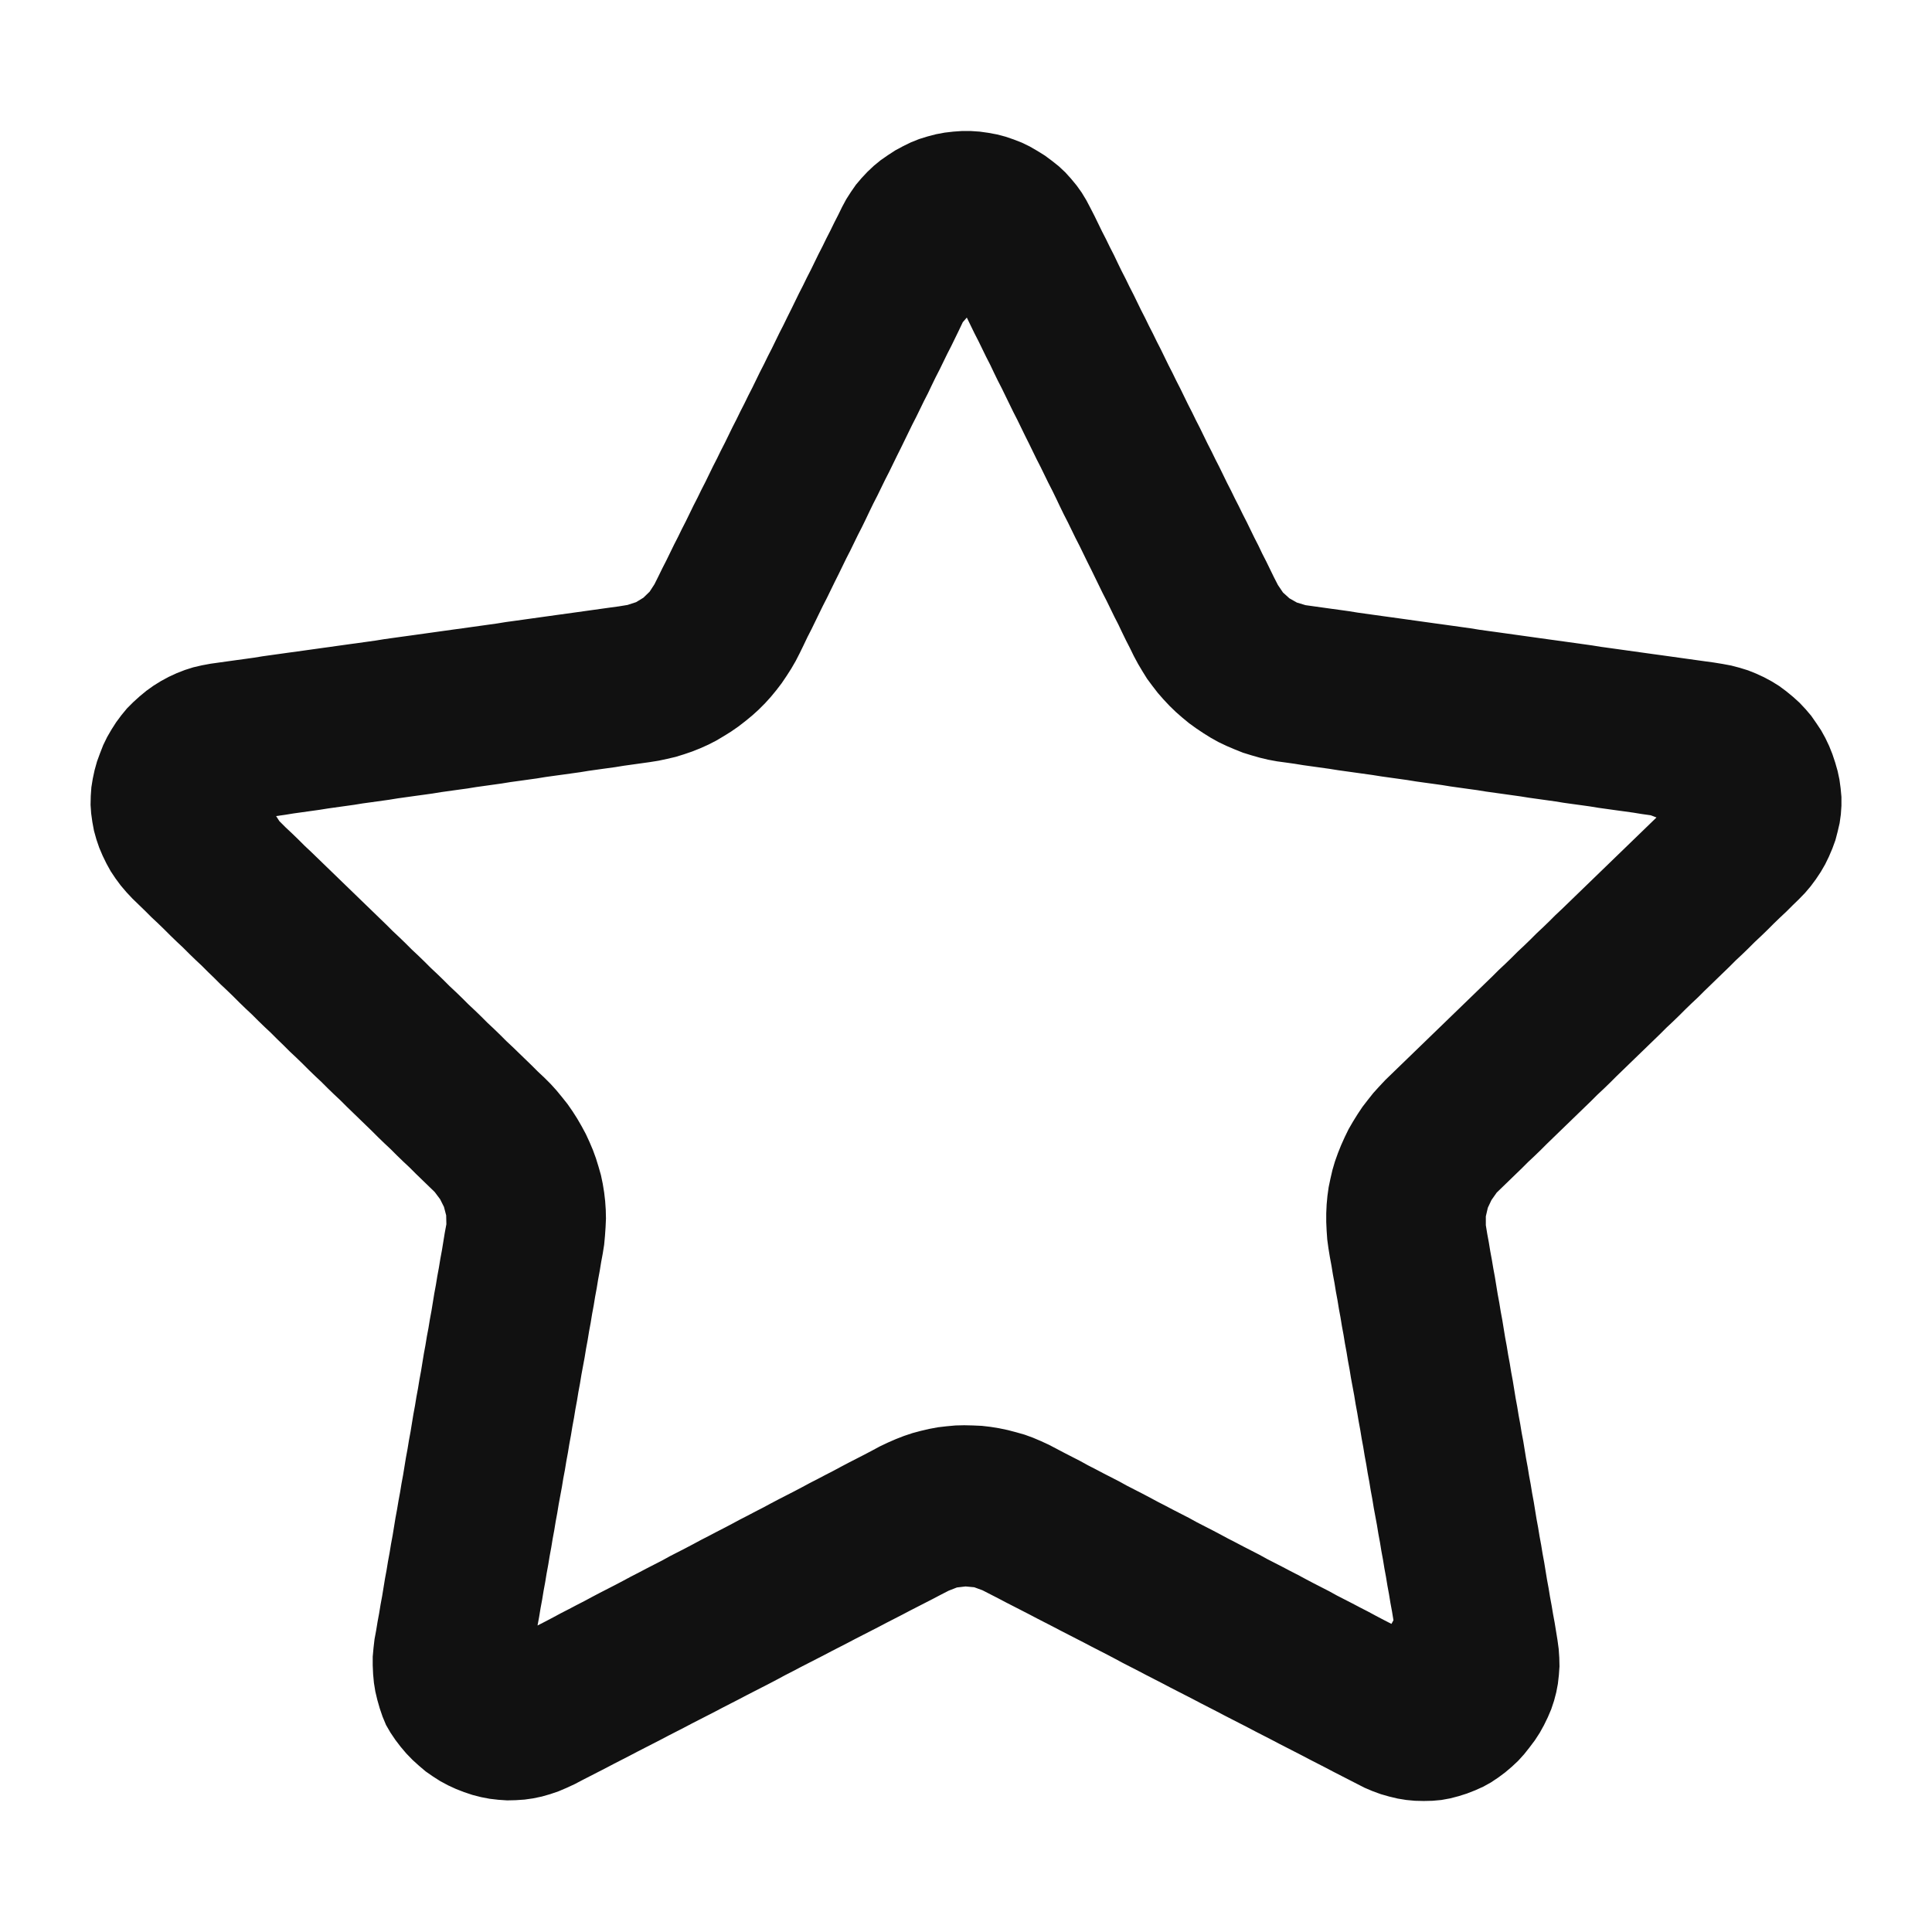
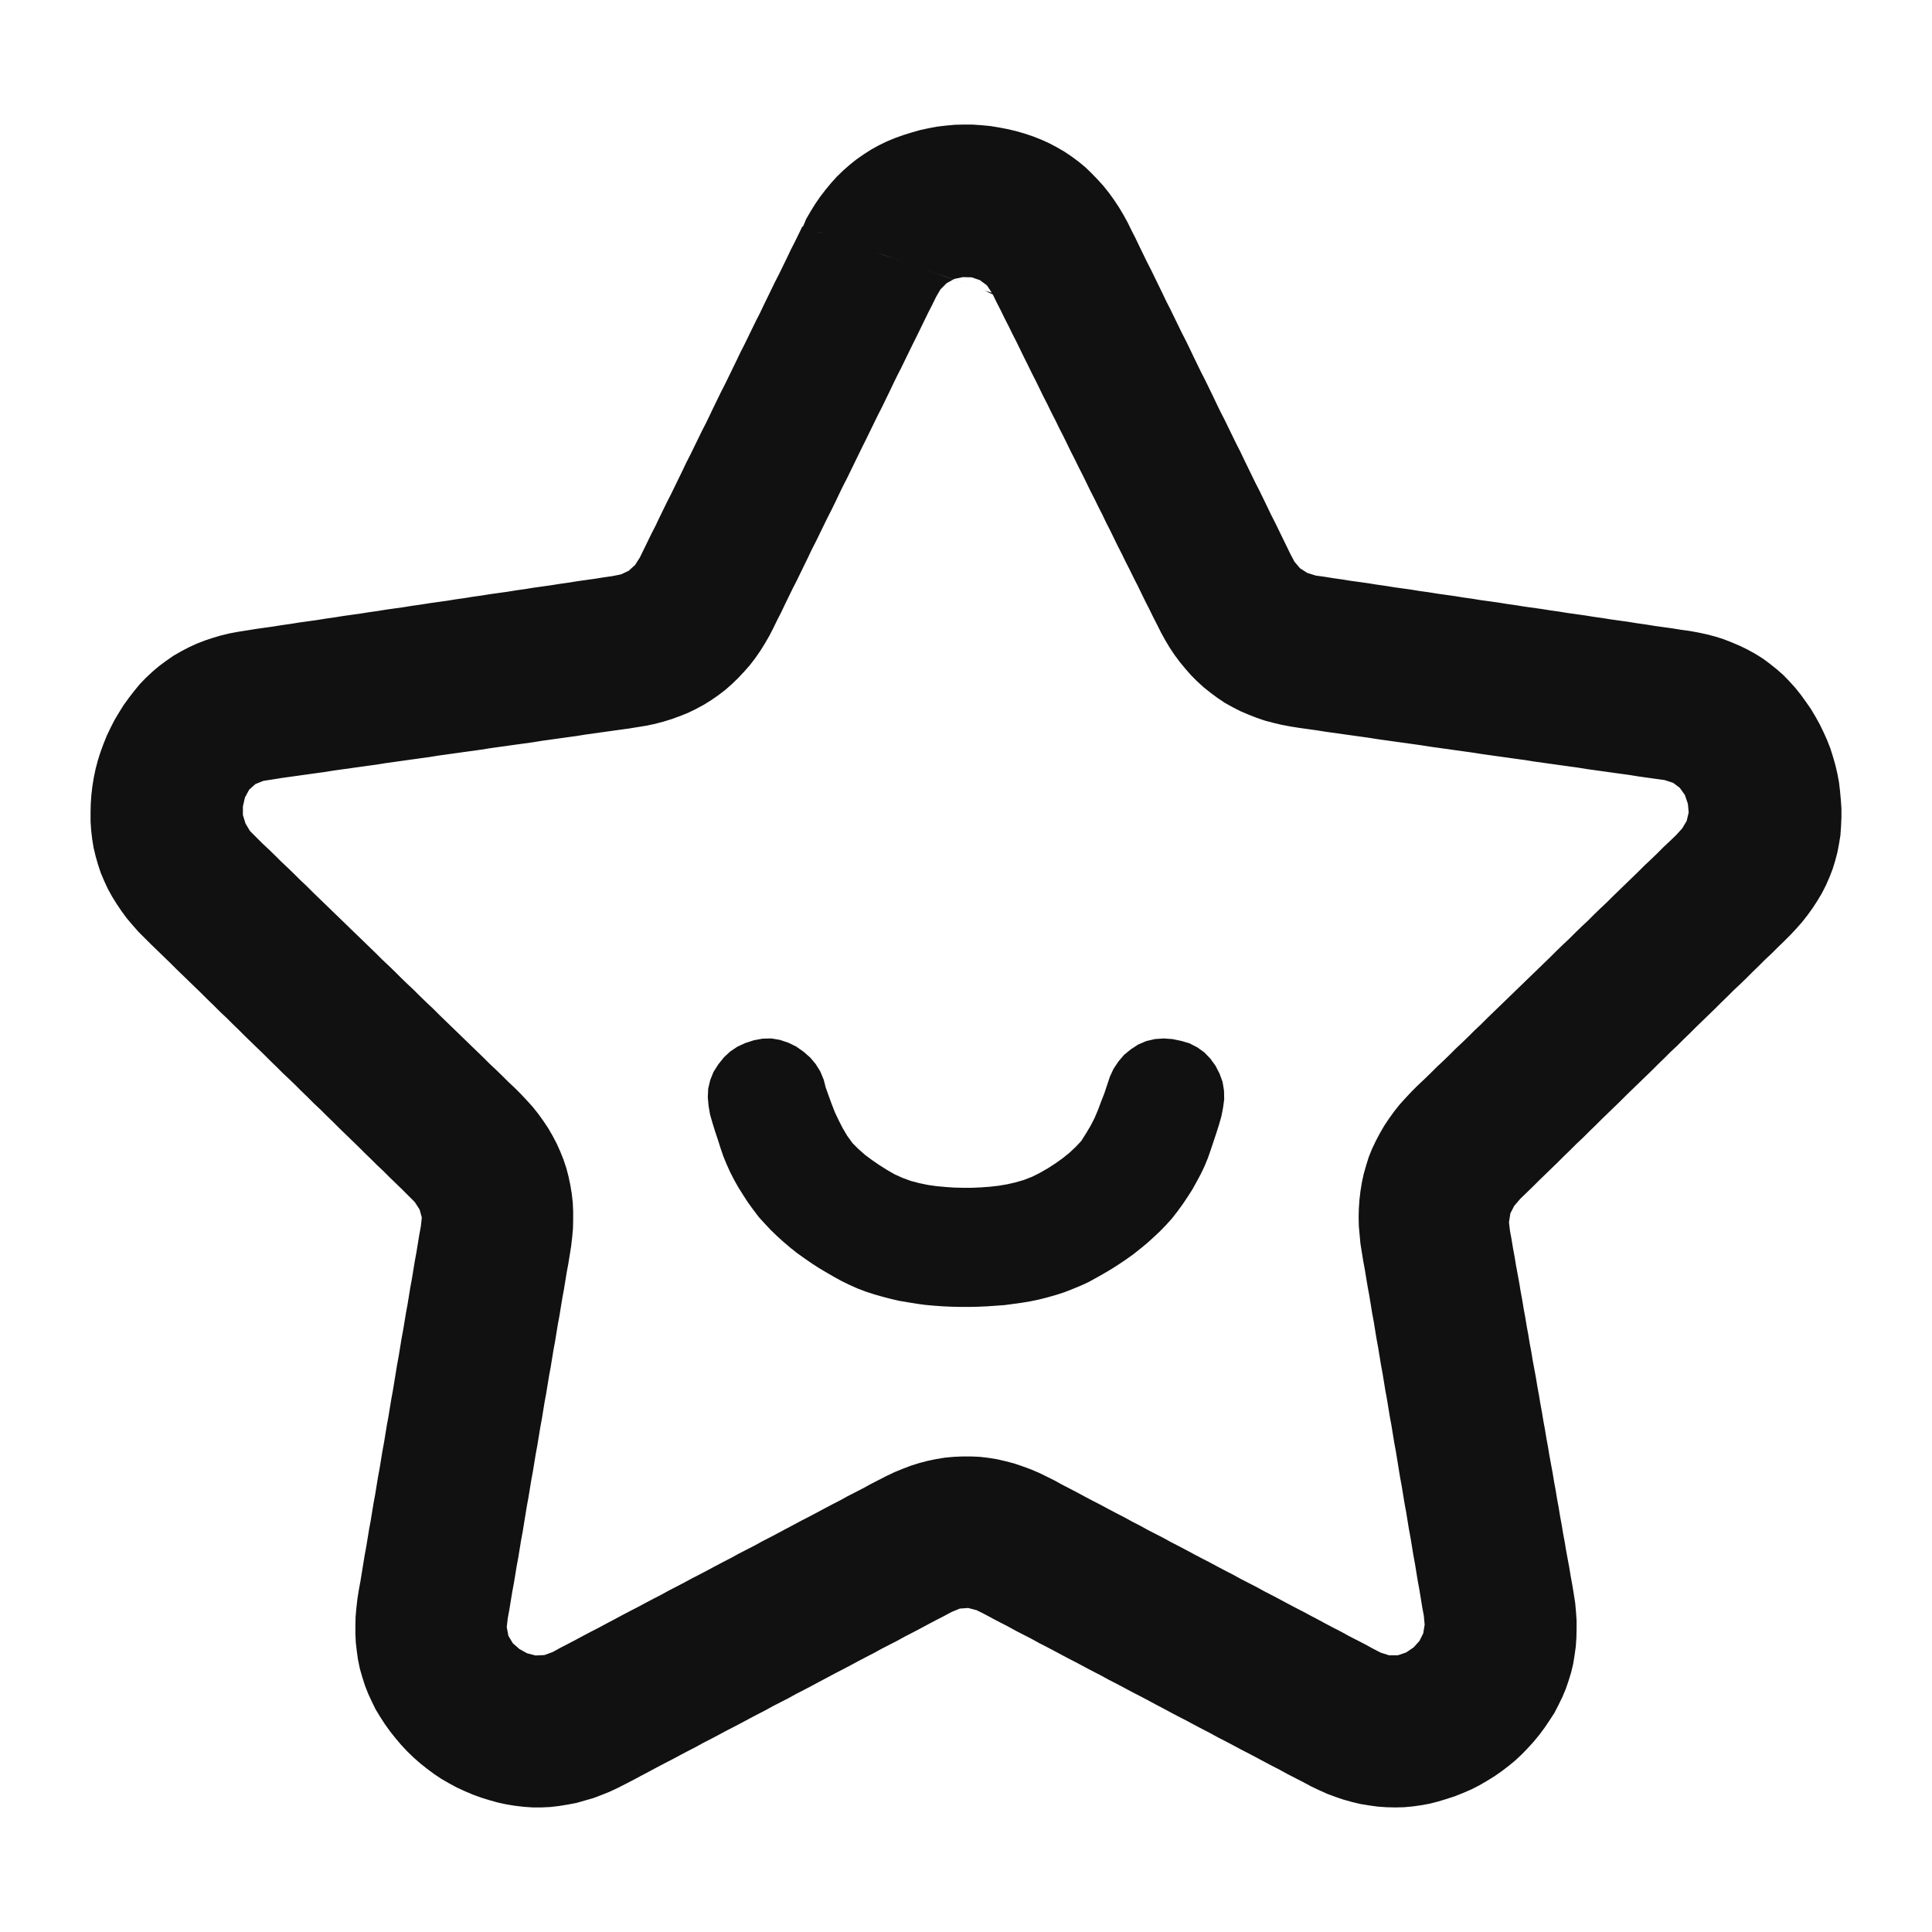
<svg xmlns="http://www.w3.org/2000/svg" width="22.0" height="22.0" viewBox="0 0 960.0 960.0">
-   <path d="M267.1 807.7L271.0 805.7L274.8 803.7L278.7 801.6L282.6 799.6L286.4 797.6L290.3 795.6L294.2 793.5L298.0 791.5L301.9 789.5L305.8 787.5L309.6 785.5L313.5 783.4L317.4 781.4L321.2 779.4L325.1 777.4L329.0 775.4L332.8 773.3L336.7 771.3L340.6 769.3L344.4 767.3L348.3 765.2L352.2 763.2L356.0 761.2L359.9 759.2L363.7 757.2L367.6 755.1L371.5 753.1L375.3 751.1L379.2 749.1L383.1 747.0L386.9 745.0L390.8 743.0L394.7 741.0L398.5 739.0L402.4 736.9L406.3 734.9L410.1 732.9L414.0 730.9L417.9 728.8L421.7 726.8L425.6 724.8L429.5 722.8L433.3 720.8L437.2 718.7L441.2 716.8L445.1 715.1L449.2 713.5L453.4 712.1L457.5 711.0L461.8 710.0L466.1 709.2L470.4 708.7L474.8 708.3L479.1 708.2L483.5 708.3L487.9 708.5L492.2 709.0L496.5 709.7L500.8 710.6L505.0 711.7L509.2 712.9L513.3 714.4L517.3 716.1L521.2 717.9L525.2 720.0L529.0 722.0L532.9 724.0L536.8 726.0L540.6 728.1L544.5 730.1L548.3 732.1L552.2 734.1L556.1 736.1L559.9 738.2L563.8 740.2L567.7 742.2L571.5 744.2L575.4 746.3L579.3 748.3L583.1 750.3L587.0 752.3L590.9 754.3L594.7 756.4L598.6 758.4L602.5 760.4L606.3 762.4L610.2 764.5L614.1 766.5L617.9 768.5L621.8 770.5L625.7 772.5L629.5 774.6L633.4 776.6L637.3 778.6L641.1 780.6L645.0 782.6L648.9 784.7L652.7 786.7L656.6 788.7L660.5 790.7L664.3 792.8L668.2 794.8L672.1 796.8L675.9 798.8L679.8 800.8L683.7 802.9L687.5 804.9L691.4 806.9L692.4 805.1L691.7 800.8L690.9 796.5L690.2 792.2L689.4 787.9L688.7 783.6L687.9 779.3L687.2 775.0L686.4 770.7L685.7 766.4L684.9 762.1L684.2 757.8L683.4 753.5L682.6 749.2L681.9 744.9L681.1 740.6L680.4 736.3L679.6 732.0L678.9 727.7L678.1 723.4L677.4 719.1L676.6 714.8L675.9 710.5L675.1 706.2L674.4 702.0L673.6 697.7L672.9 693.4L672.1 689.1L671.3 684.8L670.6 680.5L669.8 676.2L669.1 671.9L668.3 667.6L667.6 663.3L666.8 659.0L666.1 654.7L665.3 650.4L664.6 646.1L663.8 641.8L663.1 637.5L662.3 633.2L661.6 628.9L660.8 624.6L660.1 620.3L659.5 615.9L659.2 611.6L659.0 607.2L659.0 602.9L659.2 598.5L659.6 594.2L660.2 589.9L661.1 585.6L662.1 581.3L663.3 577.2L664.8 573.0L666.4 569.0L668.2 565.0L670.1 561.1L672.3 557.3L674.6 553.6L677.0 550.0L679.7 546.5L682.4 543.1L685.3 539.9L688.3 536.7L691.5 533.6L694.6 530.6L697.7 527.6L700.9 524.5L704.0 521.5L707.1 518.5L710.3 515.4L713.4 512.4L716.5 509.4L719.7 506.3L722.8 503.3L725.9 500.3L729.1 497.2L732.2 494.2L735.3 491.2L738.5 488.1L741.6 485.1L744.7 482.0L747.9 479.0L751.0 476.0L754.1 472.9L757.3 469.9L760.4 466.9L763.5 463.8L766.7 460.8L769.8 457.8L772.9 454.7L776.1 451.7L779.2 448.7L782.4 445.6L785.5 442.6L788.6 439.6L791.8 436.5L794.9 433.5L798.0 430.5L801.2 427.4L804.3 424.4L807.4 421.4L810.6 418.3L813.7 415.3L816.8 412.3L820.0 409.2L823.1 406.2L820.2 405.1L815.9 404.5L811.6 403.8L807.3 403.2L802.9 402.6L798.6 402.0L794.3 401.4L790.0 400.7L785.7 400.1L781.3 399.5L777.0 398.9L772.7 398.2L768.4 397.6L764.1 397.0L759.8 396.4L755.4 395.7L751.1 395.1L746.8 394.5L742.5 393.9L738.2 393.3L733.9 392.6L729.5 392.0L725.2 391.4L720.9 390.8L716.6 390.1L712.3 389.5L707.9 388.9L703.6 388.3L699.3 387.6L695.0 387.0L690.7 386.4L686.4 385.8L682.0 385.1L677.7 384.5L673.4 383.9L669.1 383.3L664.8 382.7L660.4 382.0L656.1 381.4L651.8 380.8L647.5 380.2L643.2 379.5L638.9 378.9L634.5 378.3L630.2 377.5L626.0 376.5L621.8 375.3L617.6 374.0L613.6 372.4L609.6 370.7L605.6 368.8L601.8 366.7L598.1 364.4L594.5 362.0L590.9 359.4L587.5 356.6L584.3 353.8L581.1 350.7L578.1 347.5L575.3 344.3L572.6 340.8L570.0 337.3L567.7 333.6L565.5 329.9L563.4 326.0L561.5 322.1L559.5 318.2L557.6 314.3L555.7 310.3L553.7 306.4L551.8 302.5L549.9 298.6L547.9 294.7L546.0 290.8L544.1 286.9L542.2 283.0L540.2 279.0L538.3 275.1L536.4 271.2L534.4 267.3L532.5 263.4L530.6 259.5L528.6 255.6L526.7 251.7L524.8 247.7L522.9 243.8L520.9 239.9L519.0 236.0L517.1 232.1L515.1 228.2L513.2 224.3L511.3 220.4L509.3 216.4L507.4 212.5L505.5 208.6L503.5 204.7L501.6 200.8L499.7 196.9L497.8 193.0L495.8 189.1L493.9 185.2L492.0 181.2L490.0 177.3L488.1 173.4L486.2 169.5L484.2 165.6L482.3 161.7L480.4 157.8L478.4 160.1L476.5 164.1L474.6 168.0L472.7 171.9L470.7 175.8L468.8 179.7L466.9 183.6L464.9 187.5L463.0 191.4L461.1 195.4L459.1 199.3L457.2 203.2L455.3 207.1L453.3 211.0L451.4 214.9L449.5 218.8L447.6 222.7L445.6 226.7L443.7 230.6L441.8 234.5L439.8 238.4L437.9 242.3L436.0 246.2L434.0 250.1L432.1 254.0L430.2 258.0L428.3 261.9L426.3 265.8L424.4 269.7L422.5 273.6L420.5 277.5L418.6 281.4L416.7 285.3L414.7 289.3L412.8 293.2L410.9 297.1L408.9 301.0L407.0 304.9L405.1 308.8L403.2 312.7L401.2 316.6L399.3 320.6L397.4 324.5L395.4 328.4L393.2 332.2L390.9 335.8L388.4 339.5L385.8 342.9L383.0 346.3L380.1 349.5L377.0 352.6L373.8 355.5L370.4 358.3L366.9 361.0L363.3 363.5L359.6 365.8L355.9 368.0L352.0 370.0L348.0 371.8L344.0 373.4L339.9 374.8L335.7 376.1L331.4 377.1L327.2 378.0L322.8 378.7L318.5 379.3L314.2 379.9L309.9 380.5L305.6 381.2L301.2 381.8L296.9 382.4L292.6 383.0L288.3 383.7L284.0 384.3L279.7 384.9L275.3 385.5L271.0 386.1L266.7 386.8L262.4 387.4L258.1 388.0L253.7 388.6L249.4 389.3L245.1 389.9L240.8 390.5L236.5 391.1L232.2 391.8L227.8 392.4L223.5 393.0L219.2 393.6L214.9 394.3L210.6 394.9L206.2 395.5L201.9 396.1L197.6 396.7L193.3 397.4L189.0 398.0L184.7 398.6L180.3 399.2L176.0 399.9L171.7 400.5L167.4 401.1L163.1 401.7L158.7 402.4L154.4 403.0L150.1 403.6L145.8 404.2L141.5 404.9L137.2 405.5L138.8 408.0L141.9 411.1L145.1 414.1L148.2 417.1L151.3 420.2L154.5 423.2L157.6 426.2L160.8 429.3L163.9 432.3L167.0 435.3L170.2 438.4L173.3 441.4L176.4 444.4L179.6 447.5L182.7 450.5L185.8 453.5L189.0 456.6L192.1 459.6L195.2 462.7L198.4 465.7L201.5 468.7L204.6 471.8L207.8 474.8L210.9 477.8L214.0 480.9L217.2 483.9L220.3 486.9L223.4 490.0L226.6 493.0L229.7 496.0L232.8 499.1L236.0 502.1L239.1 505.1L242.2 508.2L245.4 511.2L248.5 514.2L251.6 517.3L254.8 520.3L257.9 523.3L261.1 526.4L264.2 529.4L267.3 532.5L270.5 535.5L273.6 538.6L276.5 541.8L279.3 545.2L282.0 548.6L284.5 552.2L286.8 555.8L289.0 559.6L291.1 563.5L292.9 567.4L294.6 571.4L296.1 575.5L297.4 579.7L298.6 583.9L299.5 588.2L300.2 592.5L300.7 596.8L301.0 601.2L301.1 605.5L300.9 609.9L300.6 614.2L300.2 618.5L299.5 622.9L298.7 627.2L298.0 631.5L297.2 635.8L296.5 640.1L295.7 644.4L295.0 648.7L294.2 653.0L293.5 657.3L292.7 661.6L292.0 665.9L291.2 670.2L290.5 674.5L289.7 678.8L288.9 683.1L288.2 687.4L287.4 691.7L286.7 696.0L285.9 700.3L285.2 704.6L284.4 708.9L283.7 713.2L282.9 717.5L282.2 721.8L281.4 726.1L280.7 730.4L279.9 734.6L279.2 738.9L278.4 743.2L277.6 747.5L276.9 751.8L276.1 756.1L275.4 760.4L274.6 764.7L273.9 769.0L273.1 773.3L272.4 777.6L271.6 781.9L270.9 786.2L270.1 790.5L269.4 794.8L268.6 799.1L267.9 803.4L267.1 807.7ZM471.4 790.4L467.5 792.4L463.7 794.4L459.8 796.4L455.9 798.4L452.0 800.4L448.2 802.4L444.3 804.4L440.4 806.4L436.6 808.4L432.7 810.4L428.8 812.4L424.9 814.4L421.1 816.4L417.2 818.4L413.3 820.4L409.5 822.4L405.6 824.4L401.7 826.4L397.8 828.4L394.0 830.4L390.1 832.4L386.2 834.5L382.4 836.5L378.5 838.5L374.6 840.5L370.7 842.5L366.9 844.5L363.0 846.5L359.1 848.5L355.3 850.5L351.4 852.5L347.5 854.5L343.6 856.5L339.8 858.5L335.9 860.5L332.0 862.5L328.2 864.5L324.3 866.5L320.4 868.5L316.5 870.5L312.7 872.5L308.8 874.5L304.9 876.5L301.1 878.5L297.2 880.5L293.3 882.5L289.4 884.5L285.6 886.5L281.5 888.4L277.5 890.1L273.4 891.5L269.2 892.7L264.9 893.6L260.7 894.2L256.3 894.5L252.0 894.6L247.6 894.3L243.3 893.8L239.1 893.0L234.8 891.9L230.6 890.5L226.5 888.9L222.6 887.1L218.7 885.0L215.1 882.7L211.5 880.2L208.2 877.4L205.0 874.5L201.9 871.3L199.1 868.0L196.5 864.6L194.0 860.9L191.8 857.1L190.1 853.0L188.7 848.9L187.5 844.7L186.5 840.5L185.8 836.2L185.4 831.9L185.2 827.5L185.2 823.2L185.6 818.8L186.1 814.5L186.9 810.2L187.6 805.9L188.4 801.6L189.1 797.3L189.9 793.0L190.6 788.7L191.3 784.4L192.1 780.1L192.8 775.8L193.6 771.5L194.3 767.2L195.1 762.9L195.8 758.6L196.5 754.3L197.3 750.0L198.0 745.8L198.8 741.5L199.5 737.2L200.3 732.9L201.0 728.6L201.7 724.3L202.5 720.0L203.2 715.7L204.0 711.4L204.7 707.1L205.4 702.8L206.2 698.5L206.9 694.2L207.7 689.9L208.4 685.6L209.2 681.3L209.9 677.0L210.6 672.7L211.4 668.4L212.1 664.1L212.9 659.9L213.6 655.6L214.4 651.3L215.1 647.0L215.8 642.7L216.6 638.4L217.3 634.1L218.1 629.8L218.8 625.5L219.6 621.2L220.3 616.9L221.0 612.6L221.8 608.3L221.7 603.9L220.6 599.7L218.7 595.9L216.0 592.3L212.8 589.2L209.7 586.2L206.6 583.2L203.5 580.1L200.3 577.1L197.2 574.1L194.1 571.0L190.9 568.0L187.8 565.0L184.7 561.9L181.6 558.9L178.4 555.8L175.3 552.8L172.2 549.8L169.1 546.7L165.9 543.7L162.8 540.7L159.7 537.6L156.5 534.6L153.4 531.6L150.3 528.5L147.2 525.5L144.0 522.5L140.9 519.4L137.8 516.4L134.7 513.3L131.5 510.3L128.4 507.3L125.3 504.2L122.1 501.2L119.0 498.2L115.9 495.1L112.8 492.1L109.6 489.1L106.5 486.0L103.4 483.0L100.3 479.9L97.1 476.9L94.0 473.9L90.9 470.8L87.7 467.8L84.6 464.8L81.5 461.7L78.4 458.7L75.2 455.7L72.1 452.6L69.0 449.6L65.8 446.5L62.8 443.3L60.0 440.0L57.4 436.5L55.0 432.9L52.9 429.1L51.0 425.2L49.3 421.2L47.9 417.1L46.7 412.8L45.9 408.5L45.3 404.2L45.0 399.9L45.1 395.5L45.4 391.2L46.1 386.9L47.0 382.7L48.2 378.4L49.7 374.3L51.3 370.2L53.2 366.3L55.4 362.5L57.7 358.9L60.3 355.4L63.1 352.0L66.2 348.9L69.4 346.0L72.8 343.2L76.3 340.7L80.0 338.4L83.9 336.3L87.8 334.5L91.9 332.9L96.0 331.6L100.3 330.6L104.6 329.8L108.9 329.2L113.2 328.6L117.5 328.0L121.9 327.4L126.2 326.8L130.5 326.1L134.8 325.5L139.1 324.9L143.4 324.3L147.8 323.7L152.1 323.1L156.4 322.5L160.7 321.9L165.0 321.3L169.3 320.7L173.6 320.1L178.0 319.5L182.3 318.9L186.6 318.3L190.9 317.6L195.2 317.0L199.5 316.4L203.9 315.8L208.2 315.2L212.5 314.6L216.8 314.0L221.1 313.4L225.4 312.8L229.8 312.2L234.1 311.6L238.4 311.0L242.7 310.4L247.0 309.8L251.3 309.1L255.7 308.5L260.0 307.9L264.3 307.3L268.6 306.7L272.9 306.1L277.2 305.5L281.6 304.9L285.9 304.3L290.2 303.7L294.5 303.1L298.8 302.5L303.1 301.9L307.5 301.3L311.8 300.6L316.1 299.2L319.7 297.0L322.8 294.0L325.2 290.3L327.2 286.3L329.1 282.4L331.1 278.5L333.0 274.6L334.9 270.7L336.9 266.8L338.8 262.9L340.8 259.0L342.7 255.1L344.6 251.2L346.6 247.3L348.5 243.4L350.5 239.5L352.4 235.6L354.3 231.7L356.3 227.8L358.2 223.9L360.2 220.0L362.1 216.1L364.0 212.2L366.0 208.3L367.9 204.4L369.9 200.5L371.8 196.6L373.8 192.7L375.7 188.8L377.6 184.9L379.6 181.0L381.5 177.1L383.5 173.2L385.4 169.3L387.3 165.4L389.3 161.5L391.2 157.6L393.2 153.6L395.1 149.7L397.0 145.8L399.0 141.9L400.9 138.0L402.9 134.1L404.8 130.2L406.7 126.3L408.7 122.4L410.6 118.5L412.6 114.6L414.5 110.7L416.5 106.8L418.4 102.9L420.5 99.0L422.8 95.4L425.3 91.8L428.1 88.5L431.1 85.3L434.3 82.3L437.6 79.6L441.2 77.1L444.9 74.7L448.8 72.6L452.7 70.7L456.7 69.1L460.9 67.8L465.1 66.7L469.4 65.9L473.7 65.4L478.0 65.1L482.4 65.1L486.8 65.4L491.1 66.0L495.4 66.8L499.6 67.9L503.7 69.3L507.8 70.9L511.7 72.8L515.5 75.0L519.2 77.3L522.7 79.9L526.1 82.6L529.3 85.6L532.2 88.8L535.0 92.2L537.5 95.7L539.8 99.5L541.8 103.3L543.8 107.2L545.7 111.1L547.6 115.0L549.6 118.9L551.5 122.8L553.5 126.7L555.4 130.7L557.3 134.6L559.3 138.5L561.2 142.4L563.2 146.3L565.1 150.2L567.0 154.1L569.0 158.0L570.9 161.9L572.9 165.8L574.8 169.7L576.8 173.6L578.7 177.5L580.6 181.4L582.6 185.3L584.5 189.2L586.5 193.1L588.4 197.0L590.3 200.9L592.3 204.8L594.2 208.7L596.2 212.6L598.1 216.5L600.0 220.4L602.0 224.3L603.9 228.2L605.9 232.1L607.8 236.0L609.7 239.9L611.7 243.8L613.6 247.7L615.6 251.6L617.5 255.5L619.5 259.4L621.4 263.3L623.3 267.2L625.3 271.1L627.2 275.1L629.2 279.0L631.1 282.9L633.0 286.8L635.0 290.7L637.5 294.4L640.7 297.3L644.4 299.4L648.7 300.7L653.0 301.3L657.3 301.9L661.6 302.5L666.0 303.1L670.3 303.7L674.6 304.4L678.9 305.0L683.2 305.6L687.5 306.2L691.9 306.8L696.2 307.4L700.5 308.0L704.8 308.6L709.1 309.2L713.4 309.8L717.8 310.4L722.1 311.0L726.4 311.6L730.7 312.2L735.0 312.9L739.3 313.5L743.7 314.1L748.0 314.7L752.3 315.3L756.6 315.9L760.9 316.5L765.2 317.1L769.5 317.7L773.9 318.3L778.2 318.9L782.5 319.5L786.8 320.1L791.1 320.7L795.4 321.4L799.8 322.0L804.1 322.6L808.4 323.2L812.7 323.8L817.0 324.4L821.3 325.0L825.7 325.6L830.0 326.2L834.3 326.8L838.6 327.4L842.9 328.0L847.2 328.6L851.6 329.2L855.9 329.9L860.2 330.7L864.4 331.8L868.6 333.1L872.6 334.7L876.5 336.5L880.4 338.6L884.1 340.9L887.6 343.5L891.0 346.3L894.2 349.2L897.2 352.4L900.0 355.7L902.5 359.3L904.9 362.9L907.0 366.7L908.9 370.7L910.5 374.7L911.9 378.9L913.1 383.1L914.0 387.3L914.6 391.7L915.0 396.0L915.0 400.4L914.7 404.7L914.1 409.0L913.1 413.3L912.0 417.5L910.5 421.6L908.8 425.6L906.9 429.5L904.7 433.3L902.3 436.9L899.7 440.4L896.9 443.7L893.8 446.9L890.7 449.9L887.6 453.0L884.4 456.0L881.3 459.0L878.2 462.1L875.1 465.1L871.9 468.1L868.8 471.2L865.7 474.2L862.5 477.2L859.4 480.3L856.3 483.3L853.2 486.3L850.0 489.4L846.9 492.4L843.8 495.5L840.6 498.5L837.5 501.5L834.4 504.6L831.3 507.6L828.1 510.6L825.0 513.7L821.9 516.7L818.8 519.7L815.6 522.8L812.5 525.8L809.4 528.8L806.2 531.9L803.1 534.9L800.0 538.0L796.9 541.0L793.7 544.0L790.6 547.1L787.5 550.1L784.4 553.1L781.2 556.2L778.1 559.2L775.0 562.2L771.8 565.3L768.7 568.3L765.6 571.4L762.5 574.4L759.3 577.4L756.2 580.5L753.1 583.5L750.0 586.5L746.8 589.6L743.7 592.6L741.1 596.3L739.3 600.1L738.3 604.4L738.3 608.8L739.0 613.1L739.8 617.4L740.5 621.7L741.3 626.0L742.0 630.2L742.8 634.5L743.5 638.8L744.2 643.1L745.0 647.4L745.7 651.7L746.5 656.0L747.2 660.3L747.9 664.6L748.7 668.9L749.4 673.2L750.2 677.5L750.9 681.8L751.7 686.1L752.4 690.4L753.1 694.7L753.9 699.0L754.6 703.3L755.4 707.6L756.1 711.9L756.9 716.1L757.6 720.4L758.3 724.7L759.1 729.0L759.8 733.3L760.6 737.6L761.3 741.9L762.1 746.2L762.8 750.5L763.5 754.8L764.3 759.1L765.0 763.4L765.8 767.7L766.5 772.0L767.3 776.3L768.0 780.6L768.7 784.9L769.5 789.2L770.2 793.5L771.0 797.8L771.7 802.0L772.5 806.3L773.2 810.6L773.9 814.9L774.5 819.3L774.8 823.7L774.9 828.0L774.6 832.3L774.1 836.7L773.3 840.9L772.2 845.1L770.8 849.3L769.1 853.3L767.2 857.2L765.1 861.0L762.7 864.7L760.0 868.3L757.3 871.7L754.4 874.9L751.2 877.9L747.9 880.7L744.4 883.3L740.8 885.7L737.0 887.8L733.0 889.6L728.9 891.2L724.8 892.5L720.6 893.6L716.2 894.4L711.8 894.8L707.5 894.9L703.1 894.8L698.8 894.4L694.5 893.7L690.3 892.7L686.1 891.5L682.0 890.0L678.0 888.3L674.1 886.3L670.2 884.3L666.3 882.3L662.4 880.3L658.6 878.3L654.7 876.3L650.8 874.3L647.0 872.3L643.1 870.3L639.2 868.3L635.3 866.3L631.5 864.3L627.6 862.3L623.7 860.3L619.9 858.3L616.0 856.3L612.1 854.3L608.2 852.3L604.4 850.3L600.5 848.3L596.6 846.3L592.8 844.3L588.9 842.3L585.0 840.3L581.1 838.3L577.3 836.3L573.4 834.3L569.5 832.3L565.7 830.3L561.8 828.3L557.9 826.3L554.0 824.2L550.2 822.2L546.3 820.2L542.4 818.2L538.6 816.2L534.7 814.2L530.8 812.2L526.9 810.2L523.1 808.2L519.2 806.2L515.3 804.2L511.5 802.2L507.6 800.2L503.7 798.2L499.8 796.2L496.0 794.2L492.1 792.2L488.2 790.2L484.1 788.7L479.8 788.3L475.5 788.8L471.4 790.4Z" fill="#111111" />
+   <path d="M398.7 112.5L396.8 116.4L394.9 120.3L392.9 124.2L391.0 128.2L389.1 132.1L387.2 136.0L385.2 139.9L383.3 143.8L381.4 147.7L379.5 151.6L377.6 155.6L375.6 159.5L373.7 163.4L371.8 167.3L369.9 171.2L367.9 175.1L366.0 179.1L364.1 183.0L362.2 186.9L360.3 190.8L358.3 194.7L356.4 198.6L354.5 202.5L352.6 206.5L350.7 210.4L348.7 214.3L346.8 218.2L344.9 222.1L343.0 226.0L341.0 229.9L339.1 233.9L337.2 237.8L335.3 241.7L333.4 245.6L331.4 249.5L329.5 253.4L327.6 257.3L325.7 261.3L323.7 265.2L321.8 269.1L319.9 273.0L318.0 276.9L315.6 280.7L312.4 283.6L308.6 285.4L304.1 286.3L299.8 286.9L295.5 287.6L291.2 288.2L286.9 288.8L282.6 289.5L278.3 290.1L273.9 290.8L269.6 291.4L265.3 292.0L261.0 292.7L256.7 293.3L252.4 294.0L248.1 294.6L243.8 295.2L239.4 295.9L235.1 296.5L230.8 297.2L226.5 297.8L222.2 298.5L217.9 299.1L213.6 299.7L209.2 300.4L204.9 301.0L200.6 301.7L196.3 302.3L192.0 302.9L187.7 303.6L183.4 304.2L179.0 304.9L174.7 305.5L170.4 306.1L166.1 306.8L161.8 307.4L157.5 308.1L153.2 308.7L148.8 309.3L144.5 310.0L140.2 310.6L135.9 311.3L131.6 311.9L127.3 312.5L123.0 313.2L118.5 313.9L114.2 314.7L110.0 315.7L105.9 316.9L101.7 318.3L97.6 319.9L93.7 321.7L89.9 323.7L86.1 325.9L82.5 328.4L79.0 331.0L75.7 333.8L72.5 336.8L69.5 339.9L66.7 343.3L64.0 346.8L61.4 350.4L59.1 354.1L56.9 357.8L54.9 361.7L53.0 365.7L51.4 369.7L49.9 373.8L48.6 377.9L47.5 382.1L46.6 386.4L45.9 390.7L45.4 395.0L45.1 399.4L45.0 403.8L45.0 408.2L45.3 412.6L45.8 416.9L46.5 421.2L47.5 425.4L48.7 429.6L50.1 433.8L51.8 437.8L53.6 441.7L55.7 445.5L58.0 449.2L60.5 452.9L63.0 456.3L65.8 459.6L68.7 462.9L71.9 466.1L75.0 469.2L78.1 472.2L81.3 475.3L84.4 478.3L87.5 481.4L90.6 484.4L93.7 487.4L96.9 490.5L100.0 493.5L103.1 496.6L106.2 499.6L109.3 502.7L112.5 505.7L115.6 508.8L118.7 511.8L121.8 514.9L124.9 517.9L128.1 521.0L131.2 524.0L134.3 527.1L137.4 530.1L140.5 533.2L143.7 536.2L146.8 539.2L149.9 542.3L153.0 545.3L156.1 548.4L159.3 551.4L162.4 554.5L165.5 557.5L168.6 560.6L171.7 563.6L174.9 566.7L178.0 569.7L181.1 572.8L184.2 575.8L187.3 578.9L190.5 581.9L193.6 585.0L196.7 588.0L199.8 591.0L202.9 594.1L206.1 597.3L208.5 601.0L209.6 605.0L209.1 609.5L208.3 613.8L207.6 618.1L206.9 622.4L206.1 626.7L205.4 631.0L204.7 635.3L203.9 639.6L203.2 643.9L202.5 648.2L201.7 652.5L201.0 656.8L200.3 661.0L199.5 665.3L198.8 669.6L198.1 673.9L197.3 678.2L196.6 682.5L195.9 686.8L195.2 691.1L194.4 695.4L193.7 699.7L193.0 704.0L192.2 708.3L191.5 712.6L190.8 716.9L190.0 721.2L189.3 725.5L188.6 729.8L187.8 734.1L187.1 738.4L186.4 742.7L185.6 747.0L184.9 751.3L184.2 755.6L183.4 759.9L182.7 764.2L182.0 768.5L181.2 772.8L180.5 777.1L179.8 781.4L179.1 785.7L178.3 790.0L177.6 794.4L177.1 798.8L176.7 803.2L176.6 807.5L176.6 811.8L176.8 816.2L177.3 820.5L177.9 824.8L178.8 829.1L180.0 833.3L181.3 837.4L182.9 841.5L184.7 845.4L186.6 849.3L188.9 853.1L191.3 856.8L193.9 860.4L196.6 863.8L199.4 867.1L202.4 870.3L205.5 873.3L208.8 876.2L212.2 878.9L215.7 881.5L219.3 883.9L223.1 886.1L227.0 888.2L230.9 890.0L234.9 891.7L239.0 893.2L243.2 894.5L247.5 895.7L251.7 896.6L256.0 897.3L260.3 897.8L264.7 898.1L269.0 898.1L273.4 897.9L277.7 897.4L282.0 896.7L286.3 895.9L290.5 894.7L294.7 893.5L298.7 892.0L302.7 890.4L306.8 888.5L310.7 886.5L314.6 884.5L318.5 882.4L322.3 880.4L326.2 878.3L330.0 876.3L333.9 874.3L337.8 872.2L341.6 870.2L345.5 868.2L349.3 866.1L353.2 864.1L357.0 862.1L360.9 860.0L364.8 858.0L368.6 856.0L372.5 853.9L376.3 851.9L380.2 849.9L384.0 847.8L387.9 845.8L391.8 843.8L395.6 841.7L399.5 839.7L403.3 837.7L407.2 835.6L411.0 833.6L414.9 831.5L418.8 829.5L422.6 827.5L426.5 825.4L430.3 823.4L434.2 821.4L438.0 819.3L441.9 817.3L445.8 815.3L449.6 813.2L453.5 811.2L457.3 809.2L461.2 807.1L465.0 805.1L468.9 803.1L472.8 801.0L476.9 799.3L481.1 799.0L485.3 800.1L489.3 802.1L493.2 804.2L497.0 806.2L500.9 808.2L504.7 810.3L508.6 812.3L512.5 814.3L516.3 816.4L520.2 818.4L524.0 820.4L527.9 822.5L531.7 824.5L535.6 826.5L539.5 828.6L543.3 830.6L547.2 832.6L551.0 834.7L554.9 836.7L558.7 838.7L562.6 840.8L566.5 842.8L570.3 844.8L574.2 846.9L578.0 848.9L581.9 851.0L585.7 853.0L589.6 855.0L593.5 857.1L597.3 859.1L601.2 861.1L605.0 863.2L608.9 865.2L612.7 867.2L616.6 869.3L620.5 871.3L624.3 873.3L628.2 875.4L632.0 877.4L635.9 879.4L639.7 881.5L643.6 883.5L647.5 885.5L651.4 887.6L655.4 889.5L659.4 891.3L663.4 892.8L667.5 894.2L671.8 895.4L676.0 896.4L680.3 897.1L684.6 897.7L688.9 898.0L693.3 898.1L697.7 898.0L702.0 897.6L706.3 897.0L710.6 896.2L714.8 895.1L719.1 893.8L723.3 892.4L727.3 890.8L731.2 889.1L735.1 887.1L738.9 884.9L742.6 882.6L746.2 880.1L749.6 877.5L753.0 874.7L756.2 871.7L759.2 868.6L762.1 865.4L764.9 862.0L767.5 858.5L770.0 854.8L772.4 851.1L774.4 847.2L776.3 843.3L778.0 839.3L779.4 835.2L780.7 831.0L781.7 826.8L782.4 822.5L783.0 818.2L783.3 813.8L783.4 809.4L783.4 805.2L783.1 800.9L782.7 796.5L782.0 792.0L781.3 787.7L780.5 783.4L779.8 779.1L779.0 774.8L778.2 770.5L777.5 766.2L776.7 762.0L776.0 757.7L775.2 753.4L774.5 749.1L773.7 744.8L773.0 740.5L772.2 736.2L771.5 731.9L770.7 727.6L769.9 723.3L769.2 719.0L768.4 714.7L767.7 710.4L766.9 706.1L766.2 701.8L765.4 697.5L764.7 693.2L763.9 688.9L763.2 684.6L762.4 680.3L761.6 676.0L760.9 671.7L760.1 667.5L759.4 663.2L758.6 658.9L757.9 654.6L757.1 650.3L756.4 646.0L755.6 641.7L754.9 637.4L754.1 633.1L753.3 628.8L752.6 624.5L751.8 620.2L751.1 615.9L750.3 611.6L749.8 607.3L750.5 602.9L752.4 599.2L755.4 595.7L758.5 592.7L761.6 589.7L764.7 586.6L767.8 583.6L771.0 580.5L774.1 577.5L777.2 574.4L780.3 571.4L783.4 568.3L786.6 565.3L789.7 562.2L792.8 559.2L795.9 556.1L799.0 553.1L802.2 550.0L805.3 547.0L808.4 543.9L811.5 540.9L814.6 537.9L817.8 534.8L820.9 531.8L824.0 528.7L827.1 525.7L830.2 522.6L833.4 519.6L836.5 516.5L839.6 513.5L842.7 510.4L845.8 507.4L849.0 504.3L852.1 501.3L855.2 498.2L858.3 495.2L861.4 492.1L864.6 489.1L867.7 486.1L870.8 483.0L873.9 480.0L877.0 476.9L880.2 473.9L883.3 470.8L886.4 467.8L889.6 464.6L892.6 461.4L895.5 458.1L898.1 454.8L900.7 451.2L903.1 447.5L905.3 443.8L907.3 439.9L909.0 436.0L910.6 431.9L911.9 427.7L913.0 423.5L913.8 419.3L914.5 415.0L914.8 410.6L915.0 406.2L915.0 401.7L914.7 397.4L914.3 393.1L913.8 388.8L913.0 384.5L912.0 380.2L910.8 376.0L909.5 371.9L907.9 367.8L906.1 363.8L904.2 359.9L902.1 356.1L899.9 352.4L897.4 348.8L894.8 345.2L892.0 341.7L889.1 338.5L886.1 335.4L882.8 332.5L879.4 329.8L875.9 327.2L872.2 324.9L868.4 322.8L864.5 320.9L860.5 319.2L856.4 317.6L852.3 316.3L848.1 315.2L843.9 314.3L839.5 313.5L835.1 312.9L830.8 312.2L826.4 311.6L822.1 311.0L817.8 310.3L813.5 309.7L809.2 309.0L804.9 308.4L800.6 307.8L796.2 307.1L791.9 306.5L787.6 305.8L783.3 305.2L779.0 304.6L774.7 303.9L770.4 303.3L766.0 302.6L761.7 302.0L757.4 301.4L753.1 300.7L748.8 300.1L744.5 299.4L740.2 298.8L735.8 298.2L731.5 297.5L727.2 296.9L722.9 296.2L718.6 295.6L714.3 295.0L710.0 294.3L705.6 293.7L701.3 293.0L697.0 292.4L692.7 291.8L688.4 291.1L684.1 290.5L679.8 289.8L675.5 289.2L671.1 288.6L666.8 287.9L662.5 287.3L658.2 286.6L653.8 286.0L649.6 284.7L646.0 282.4L643.2 279.1L641.1 275.1L639.2 271.2L637.3 267.3L635.4 263.4L633.5 259.5L631.5 255.6L629.6 251.6L627.7 247.7L625.8 243.8L623.8 239.9L621.9 236.0L620.0 232.1L618.1 228.2L616.2 224.2L614.2 220.3L612.3 216.4L610.4 212.5L608.5 208.6L606.5 204.7L604.6 200.8L602.7 196.8L600.8 192.9L598.9 189.0L596.9 185.1L595.0 181.2L593.1 177.3L591.2 173.3L589.3 169.4L587.3 165.5L585.4 161.6L583.5 157.7L581.6 153.8L579.6 149.9L577.7 145.9L575.8 142.0L573.9 138.1L572.0 134.2L570.0 130.3L568.1 126.4L566.2 122.5L564.3 118.5L562.3 114.6L560.4 110.7L558.2 106.7L556.0 103.0L553.6 99.4L551.1 95.9L548.3 92.4L545.4 89.2L542.4 86.1L539.3 83.1L535.9 80.3L532.4 77.7L528.8 75.3L525.0 73.1L521.2 71.1L517.2 69.3L513.1 67.7L508.9 66.3L504.7 65.1L500.4 64.1L496.2 63.3L491.9 62.6L487.5 62.2L483.2 61.9L478.8 61.9L474.5 62.0L470.1 62.4L465.8 62.9L461.5 63.7L457.3 64.6L453.1 65.8L448.9 67.1L444.7 68.6L440.6 70.3L436.7 72.2L432.9 74.3L429.3 76.6L425.7 79.1L422.3 81.8L419.0 84.7L415.9 87.7L413.0 90.9L410.2 94.3L407.5 97.8L405.1 101.3L402.8 105.0L400.6 108.8L399.0 112.6L403.1 114.1L407.3 115.5L411.4 117.0L415.5 118.4L419.6 119.9L423.7 121.3L427.8 122.8L431.9 124.2L436.0 125.6L440.2 127.1L444.3 128.5L448.4 130.0L452.5 131.4L456.6 132.9L460.7 134.3L464.8 135.8L469.0 137.2L473.1 138.7L477.2 140.1L481.3 141.6L485.4 143.0L489.5 144.5L493.3 146.3L495.2 150.2L497.2 154.1L499.1 158.0L501.1 161.9L503.0 165.8L505.0 169.7L506.9 173.6L508.8 177.5L510.8 181.5L512.7 185.4L514.7 189.3L516.6 193.2L518.5 197.1L520.5 201.0L522.4 204.9L524.4 208.8L526.3 212.7L528.3 216.6L530.2 220.5L532.1 224.4L534.1 228.3L536.0 232.2L538.0 236.1L539.9 240.0L541.8 243.9L543.8 247.8L545.7 251.7L547.7 255.6L549.6 259.6L551.6 263.5L553.5 267.4L555.4 271.3L557.4 275.2L559.3 279.1L561.3 283.0L563.2 286.9L565.2 290.8L567.1 294.7L569.0 298.6L571.0 302.5L572.9 306.4L574.9 310.3L576.9 314.3L579.0 318.1L581.2 321.8L583.6 325.4L586.2 328.9L589.0 332.3L591.9 335.6L594.9 338.6L598.2 341.6L601.6 344.3L605.1 346.9L608.7 349.3L612.5 351.4L616.4 353.4L620.4 355.1L624.5 356.7L628.6 358.1L632.8 359.2L637.0 360.2L641.3 361.0L645.7 361.7L650.0 362.3L654.3 362.9L658.7 363.6L663.0 364.2L667.3 364.8L671.6 365.4L675.9 366.0L680.2 366.6L684.6 367.3L688.9 367.9L693.2 368.5L697.5 369.1L701.8 369.7L706.1 370.3L710.5 371.0L714.8 371.6L719.1 372.2L723.4 372.8L727.7 373.4L732.0 374.0L736.4 374.7L740.7 375.3L745.0 375.9L749.3 376.5L753.6 377.1L758.0 377.7L762.3 378.4L766.6 379.0L770.9 379.6L775.2 380.2L779.5 380.8L783.9 381.4L788.2 382.1L792.5 382.7L796.8 383.3L801.1 383.9L805.4 384.5L809.8 385.1L814.1 385.8L818.4 386.4L822.7 387.0L827.1 387.6L831.4 389.0L834.7 391.5L837.2 395.0L838.7 399.4L839.1 403.7L838.1 407.9L835.9 411.6L832.9 414.9L829.8 417.9L826.6 420.9L823.5 424.0L820.4 427.0L817.2 430.0L814.1 433.1L811.0 436.1L807.9 439.1L804.7 442.2L801.6 445.2L798.5 448.3L795.3 451.3L792.2 454.3L789.1 457.4L785.9 460.4L782.8 463.4L779.7 466.5L776.5 469.5L773.4 472.5L770.3 475.6L767.2 478.6L764.0 481.7L760.9 484.7L757.8 487.7L754.6 490.8L751.5 493.8L748.4 496.8L745.2 499.9L742.1 502.9L739.0 505.9L735.9 509.0L732.7 512.0L729.6 515.1L726.5 518.1L723.3 521.1L720.2 524.2L717.1 527.2L713.9 530.2L710.8 533.3L707.7 536.3L704.5 539.3L701.4 542.4L698.4 545.6L695.5 548.8L692.8 552.2L690.2 555.8L687.8 559.4L685.6 563.2L683.6 567.0L681.7 571.0L680.1 575.0L678.8 579.2L677.6 583.4L676.7 587.6L676.0 591.9L675.5 596.2L675.2 600.6L675.1 604.9L675.2 609.3L675.6 613.7L676.0 618.0L676.7 622.4L677.4 626.7L678.2 631.0L678.9 635.3L679.6 639.5L680.4 643.8L681.1 648.1L681.8 652.4L682.6 656.7L683.3 661.0L684.0 665.3L684.8 669.6L685.5 673.9L686.2 678.2L687.0 682.5L687.7 686.8L688.4 691.1L689.2 695.4L689.9 699.7L690.6 704.0L691.4 708.3L692.1 712.6L692.8 716.9L693.6 721.2L694.3 725.5L695.0 729.8L695.7 734.1L696.5 738.4L697.2 742.7L697.9 747.0L698.7 751.3L699.4 755.6L700.1 759.9L700.9 764.2L701.6 768.5L702.3 772.8L703.1 777.1L703.8 781.4L704.5 785.7L705.3 790.0L706.0 794.3L706.7 798.6L707.5 802.9L707.9 807.3L707.2 811.6L705.3 815.4L702.4 818.6L698.7 821.1L694.6 822.5L690.2 822.5L686.1 821.2L682.2 819.2L678.4 817.1L674.5 815.1L670.6 813.1L666.8 811.0L662.9 809.0L659.1 807.0L655.2 804.9L651.4 802.9L647.5 800.8L643.6 798.8L639.8 796.8L635.9 794.7L632.1 792.7L628.2 790.7L624.4 788.6L620.5 786.6L616.6 784.6L612.8 782.5L608.9 780.5L605.1 778.5L601.2 776.4L597.3 774.4L593.5 772.4L589.6 770.3L585.8 768.3L581.9 766.3L578.1 764.2L574.2 762.2L570.3 760.2L566.5 758.1L562.6 756.1L558.8 754.0L554.9 752.0L551.1 750.0L547.2 747.9L543.3 745.9L539.5 743.9L535.6 741.8L531.8 739.8L527.9 737.8L524.1 735.7L520.1 733.7L516.2 731.8L512.2 730.1L508.1 728.6L504.0 727.2L499.8 726.1L495.5 725.1L491.2 724.4L486.9 723.9L482.5 723.7L478.2 723.7L473.8 723.9L469.5 724.3L465.2 725.0L460.9 725.9L456.7 727.0L452.6 728.3L448.4 729.9L444.5 731.5L440.5 733.4L436.6 735.4L432.7 737.4L428.9 739.5L425.0 741.5L421.1 743.5L417.3 745.6L413.4 747.6L409.6 749.6L405.7 751.7L401.9 753.7L398.0 755.7L394.1 757.8L390.3 759.8L386.4 761.9L382.6 763.9L378.7 765.9L374.9 768.0L371.0 770.0L367.1 772.0L363.3 774.1L359.4 776.1L355.6 778.1L351.7 780.2L347.9 782.2L344.0 784.2L340.1 786.3L336.3 788.3L332.4 790.3L328.6 792.4L324.7 794.4L320.9 796.4L317.0 798.5L313.1 800.5L309.3 802.5L305.4 804.6L301.6 806.6L297.7 808.7L293.8 810.7L290.0 812.7L286.1 814.8L282.3 816.8L278.4 818.8L274.6 820.9L270.5 822.4L266.1 822.6L261.9 821.5L258.1 819.4L254.8 816.5L252.6 812.8L251.8 808.5L252.3 804.1L253.1 799.8L253.8 795.5L254.5 791.2L255.3 786.9L256.0 782.7L256.7 778.4L257.5 774.1L258.2 769.8L258.9 765.5L259.7 761.2L260.4 756.9L261.1 752.6L261.8 748.3L262.6 744.0L263.3 739.7L264.0 735.4L264.8 731.1L265.5 726.8L266.2 722.5L267.0 718.2L267.7 713.9L268.4 709.6L269.2 705.3L269.9 701.0L270.6 696.7L271.4 692.4L272.1 688.1L272.8 683.8L273.6 679.5L274.3 675.2L275.0 670.9L275.8 666.6L276.5 662.3L277.2 658.0L278.0 653.7L278.7 649.4L279.4 645.1L280.2 640.8L280.9 636.5L281.6 632.2L282.4 627.9L283.1 623.6L283.8 619.2L284.3 614.9L284.7 610.6L284.8 606.2L284.8 601.8L284.6 597.5L284.1 593.1L283.4 588.9L282.5 584.6L281.4 580.4L280.0 576.2L278.4 572.2L276.6 568.2L274.6 564.4L272.4 560.6L270.0 557.0L267.4 553.4L264.7 550.0L261.8 546.8L258.8 543.6L255.7 540.5L252.5 537.5L249.4 534.4L246.3 531.4L243.1 528.4L240.0 525.3L236.9 522.3L233.8 519.3L230.6 516.2L227.5 513.2L224.4 510.2L221.2 507.1L218.1 504.1L215.0 501.0L211.8 498.0L208.7 495.0L205.6 491.9L202.4 488.9L199.3 485.9L196.2 482.8L193.1 479.8L189.9 476.8L186.8 473.7L183.7 470.7L180.5 467.6L177.4 464.6L174.3 461.6L171.1 458.5L168.0 455.5L164.9 452.5L161.7 449.4L158.6 446.4L155.5 443.4L152.4 440.3L149.2 437.3L146.1 434.2L143.0 431.2L139.8 428.2L136.7 425.1L133.6 422.1L130.4 419.1L127.3 416.0L124.2 412.9L122.0 409.2L120.7 405.0L120.7 400.7L121.7 396.3L123.8 392.4L126.9 389.6L130.9 388.0L135.5 387.3L139.8 386.6L144.1 386.0L148.4 385.4L152.7 384.8L157.0 384.2L161.4 383.6L165.7 382.9L170.0 382.3L174.3 381.7L178.6 381.1L182.9 380.5L187.3 379.9L191.6 379.2L195.9 378.6L200.2 378.0L204.5 377.4L208.8 376.8L213.2 376.2L217.5 375.5L221.8 374.9L226.1 374.3L230.4 373.7L234.8 373.1L239.1 372.5L243.4 371.8L247.7 371.2L252.0 370.6L256.3 370.0L260.7 369.4L265.0 368.8L269.3 368.1L273.6 367.5L277.9 366.9L282.2 366.3L286.6 365.7L290.9 365.0L295.2 364.4L299.5 363.8L303.8 363.2L308.1 362.6L312.5 362.0L316.8 361.3L321.1 360.6L325.4 359.7L329.6 358.6L333.8 357.3L337.9 355.8L341.9 354.2L345.8 352.3L349.7 350.2L353.4 347.9L357.0 345.4L360.4 342.8L363.7 339.9L366.8 336.9L369.8 333.7L372.7 330.4L375.3 327.0L377.8 323.4L380.1 319.7L382.3 315.9L384.3 312.0L386.2 308.1L388.2 304.2L390.1 300.2L392.0 296.3L393.9 292.4L395.9 288.5L397.8 284.6L399.7 280.7L401.6 276.8L403.5 272.8L405.5 268.9L407.4 265.0L409.3 261.1L411.2 257.2L413.2 253.3L415.1 249.4L417.0 245.4L418.9 241.5L420.9 237.6L422.8 233.7L424.7 229.8L426.6 225.9L428.5 222.0L430.5 218.0L432.4 214.1L434.3 210.2L436.2 206.3L438.2 202.4L440.1 198.5L442.0 194.6L443.9 190.6L445.8 186.7L447.8 182.8L449.7 178.9L451.6 175.0L453.5 171.1L455.5 167.1L457.4 163.2L459.3 159.3L461.2 155.4L463.2 151.5L465.1 147.6L467.3 143.8L470.4 140.7L474.2 138.6L478.4 137.7L482.8 137.8L486.9 139.2L490.4 141.8L492.8 145.4L489.2 144.4L485.1 142.9L481.0 141.5L476.9 140.0L472.7 138.6L468.6 137.1L464.5 135.7L460.4 134.2L456.3 132.8L452.2 131.3L448.1 129.9L444.0 128.4L439.8 127.0L435.7 125.5L431.6 124.1L427.5 122.6L423.4 121.2L419.3 119.7L415.2 118.3L411.0 116.8L406.9 115.4L402.8 113.9L398.7 112.5ZM374.6 516.9L370.3 518.3L366.4 520.1L362.8 522.5L359.7 525.4L356.9 528.9L354.5 532.7L352.9 536.7L351.9 540.9L351.7 545.3L352.1 549.6L352.8 553.7L354.0 557.9L355.3 562.1L356.7 566.3L358.0 570.4L359.4 574.5L361.0 578.4L362.8 582.4L364.9 586.5L367.0 590.2L369.2 593.7L371.6 597.4L374.2 601.0L377.0 604.7L379.9 607.9L382.9 611.1L386.0 614.1L389.2 617.0L392.6 619.9L396.0 622.6L399.5 625.1L403.1 627.6L406.8 630.0L410.5 632.2L414.3 634.4L418.1 636.5L422.0 638.4L426.0 640.2L430.2 641.8L434.2 643.1L438.4 644.3L442.6 645.4L446.9 646.4L451.1 647.1L455.4 647.8L459.8 648.4L464.2 648.8L468.4 649.1L472.8 649.3L477.2 649.4L481.7 649.4L486.2 649.3L490.6 649.1L494.9 648.8L499.1 648.5L503.6 647.9L507.9 647.3L512.1 646.6L516.4 645.7L520.7 644.6L524.9 643.4L528.9 642.1L533.0 640.5L537.1 638.8L541.0 637.0L544.8 634.9L548.7 632.7L552.4 630.5L556.0 628.2L559.7 625.7L563.2 623.2L566.6 620.5L570.0 617.7L573.2 614.8L576.4 611.8L579.4 608.7L582.3 605.5L585.1 601.9L587.8 598.2L590.2 594.6L592.5 591.0L594.5 587.4L596.7 583.3L598.6 579.3L600.2 575.4L601.6 571.4L603.0 567.2L604.4 563.0L605.7 558.9L606.9 554.7L607.7 550.6L608.3 546.3L608.2 541.9L607.5 537.6L606.0 533.5L604.0 529.6L601.4 526.0L598.4 522.9L594.9 520.4L591.0 518.4L586.9 517.2L582.5 516.3L578.2 516.0L573.9 516.3L569.6 517.3L565.6 519.0L561.9 521.4L558.5 524.2L555.7 527.5L553.3 531.1L551.5 535.0L550.1 539.2L548.7 543.4L547.2 547.2L545.6 551.5L543.9 555.5L541.9 559.4L539.7 563.1L537.3 566.9L534.5 569.9L531.3 572.9L527.8 575.7L524.4 578.1L520.7 580.5L516.7 582.8L512.9 584.7L508.8 586.3L504.7 587.5L500.3 588.5L496.1 589.2L491.7 589.7L487.4 590.0L483.1 590.2L478.5 590.2L474.0 590.1L469.8 589.8L465.4 589.4L461.1 588.8L456.8 587.9L452.6 586.8L448.5 585.3L444.5 583.5L440.7 581.3L436.9 578.9L433.4 576.5L429.9 573.9L426.5 570.9L423.6 568.0L421.0 564.4L418.8 560.7L416.8 556.8L414.9 552.8L413.3 548.7L411.8 544.6L410.3 540.4L409.3 536.5L407.6 532.4L405.3 528.7L402.6 525.5L399.3 522.6L395.6 520.0L391.7 518.1L387.5 516.7L383.3 516.0L378.9 516.1L374.6 516.9Z" fill="#111111" />
</svg>
